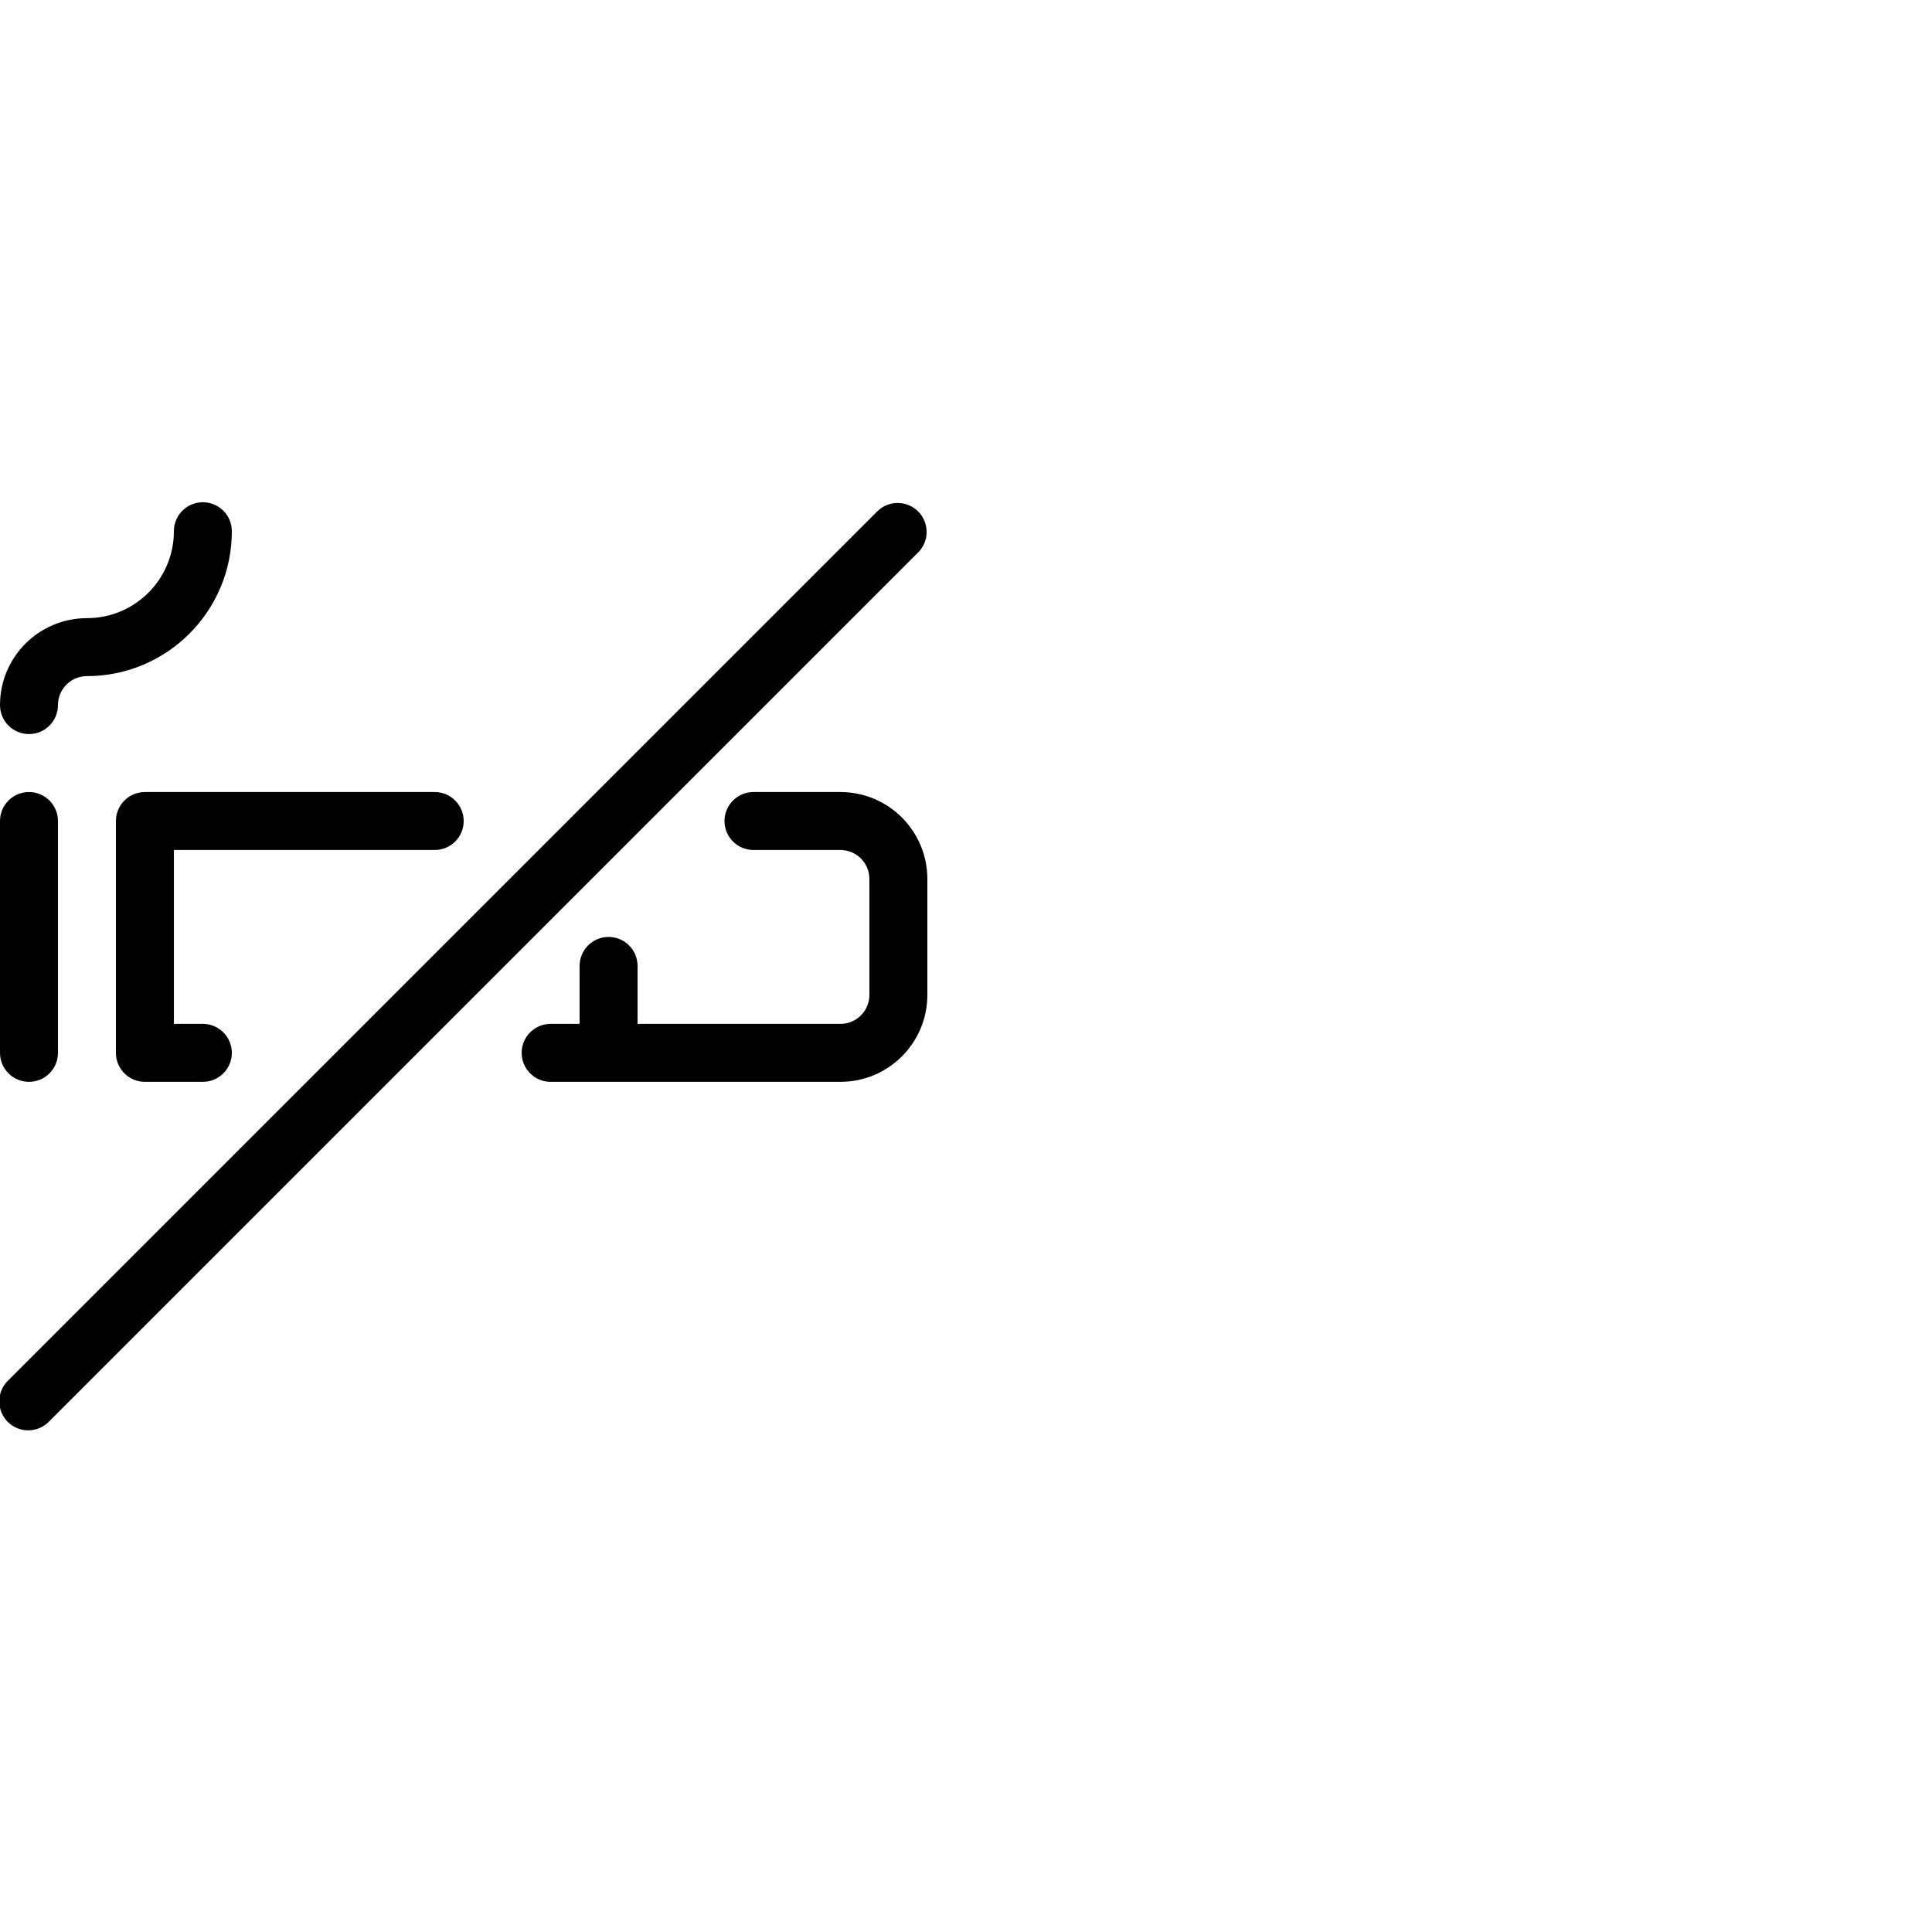
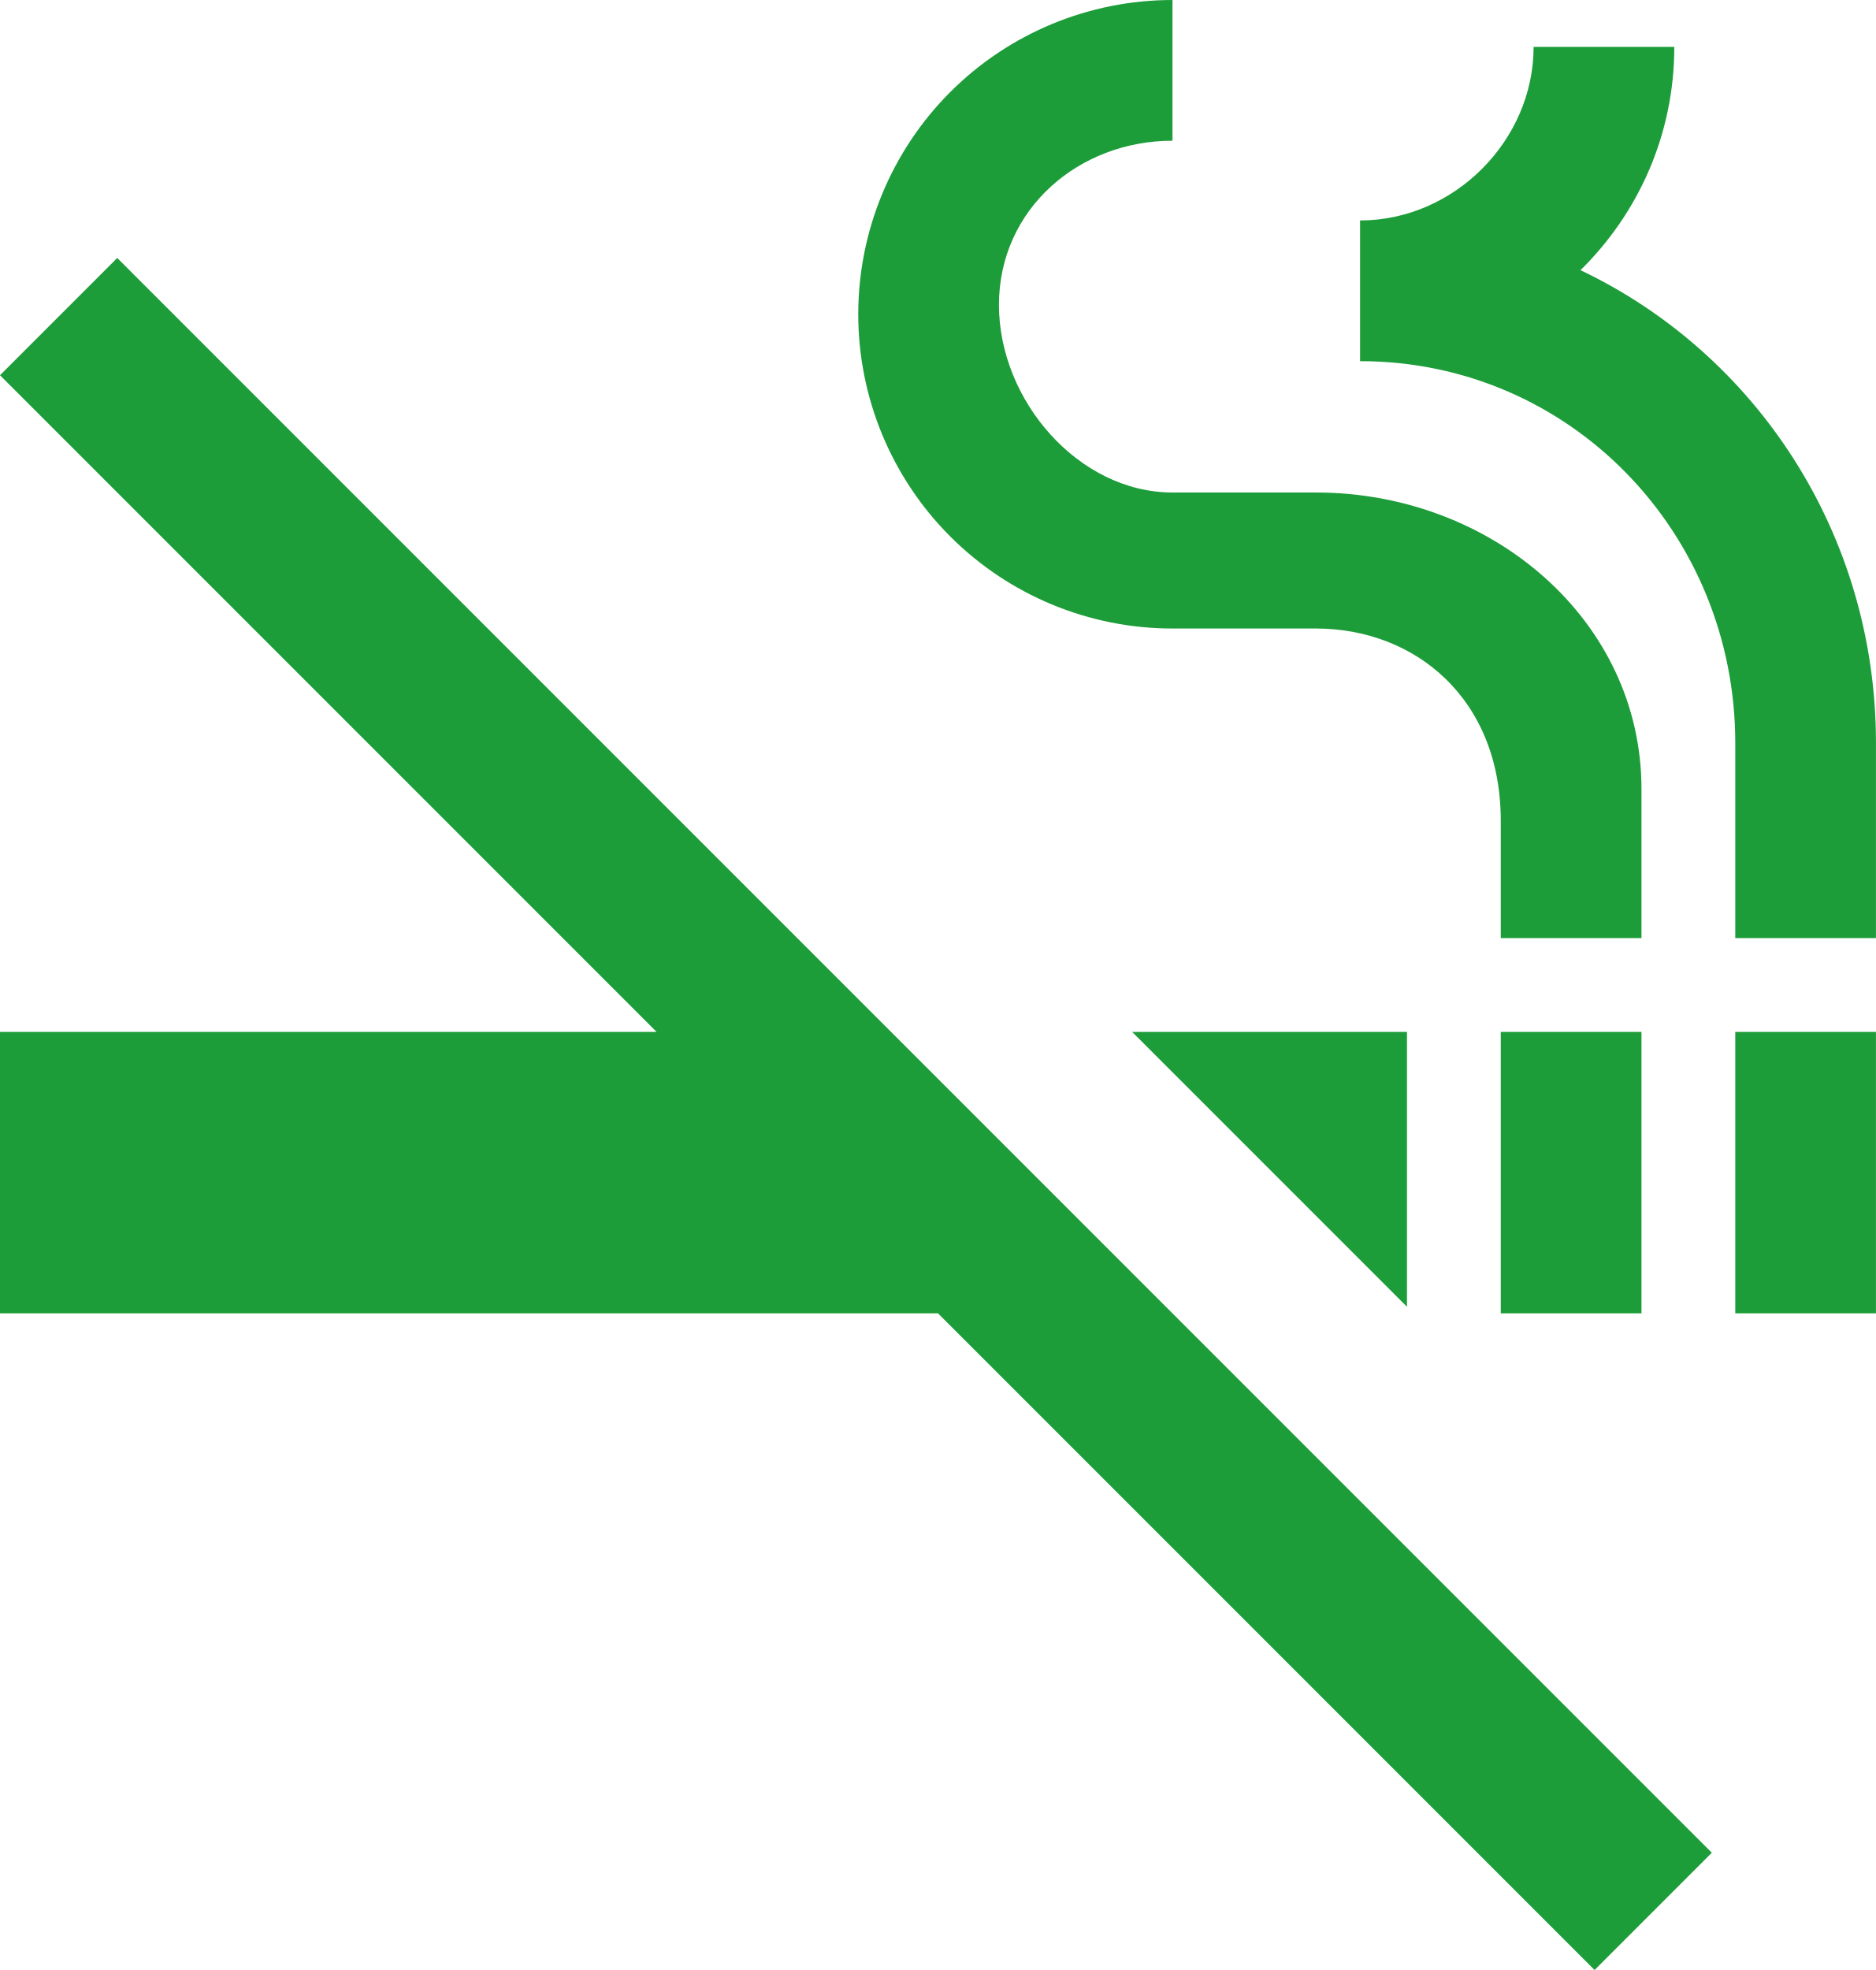
- <svg xmlns="http://www.w3.org/2000/svg" viewbox="0 0 24 24" width="50px">
-   <path d="M19.5 9h2.25a.75.75 0 0 1 .75.75v3a.75.75 0 0 1-.75.75h-7.5a.75.75 0 0 0 0 1.5h7.5A2.25 2.25 0 0 0 24 12.75v-3a2.25 2.25 0 0 0-2.25-2.25H19.5a.75.75 0 0 0 0 1.5M5.25 13.5h-1.5l.75.75v-6L3.75 9h7.5a.75.75 0 0 0 0-1.5h-7.5a.75.75 0 0 0-.75.75v6c0 .414.336.75.75.75h1.5a.75.75 0 0 0 0-1.5M15 12v2.25a.75.75 0 0 0 1.5 0V12a.75.75 0 0 0-1.5 0M0 8.25v6a.75.75 0 0 0 1.5 0v-6a.75.75 0 0 0-1.5 0m1.28 15.53 22.5-22.5A.75.75 0 0 0 22.72.22L.22 22.72a.75.75 0 1 0 1.06 1.06M4.5.75A2.25 2.25 0 0 1 2.25 3 2.25 2.25 0 0 0 0 5.25a.75.75 0 0 0 1.5 0 .75.75 0 0 1 .75-.75A3.75 3.75 0 0 0 6 .75a.75.75 0 0 0-1.5 0" />
+ <svg xmlns="http://www.w3.org/2000/svg" width="20" height="21" viewBox="0 0 20 21" fill="none">
+   <path d="M0 4L7 11H0V14H10L17 21L18.25 19.75L1.25 2.75L0 4ZM18.5 11H20V14H18.5V11ZM16 11H17.5V14H16V11ZM16.85 2.88C17.47 2.27 17.85 1.43 17.85 0.5H16.35C16.35 1.5 15.5 2.35 14.5 2.35V3.85C16.74 3.85 18.5 5.68 18.5 7.92V10H20V7.92C20 5.69 18.72 3.77 16.85 2.88ZM12.5 6.7H14.03C15.08 6.7 16 7.44 16 8.75V10H17.5V8.41C17.5 6.61 15.9 5.25 14.03 5.25H12.5C11.5 5.25 10.65 4.27 10.65 3.25C10.65 2.23 11.5 1.5 12.5 1.5V0C11.611 0 10.759 0.353 10.131 0.981C9.503 1.609 9.15 2.462 9.15 3.35C9.15 4.238 9.503 5.091 10.131 5.719C10.759 6.347 11.611 6.7 12.5 6.7ZM15 13.93V11H12.07L15 13.93Z" fill="#1D9D39" />
</svg>
